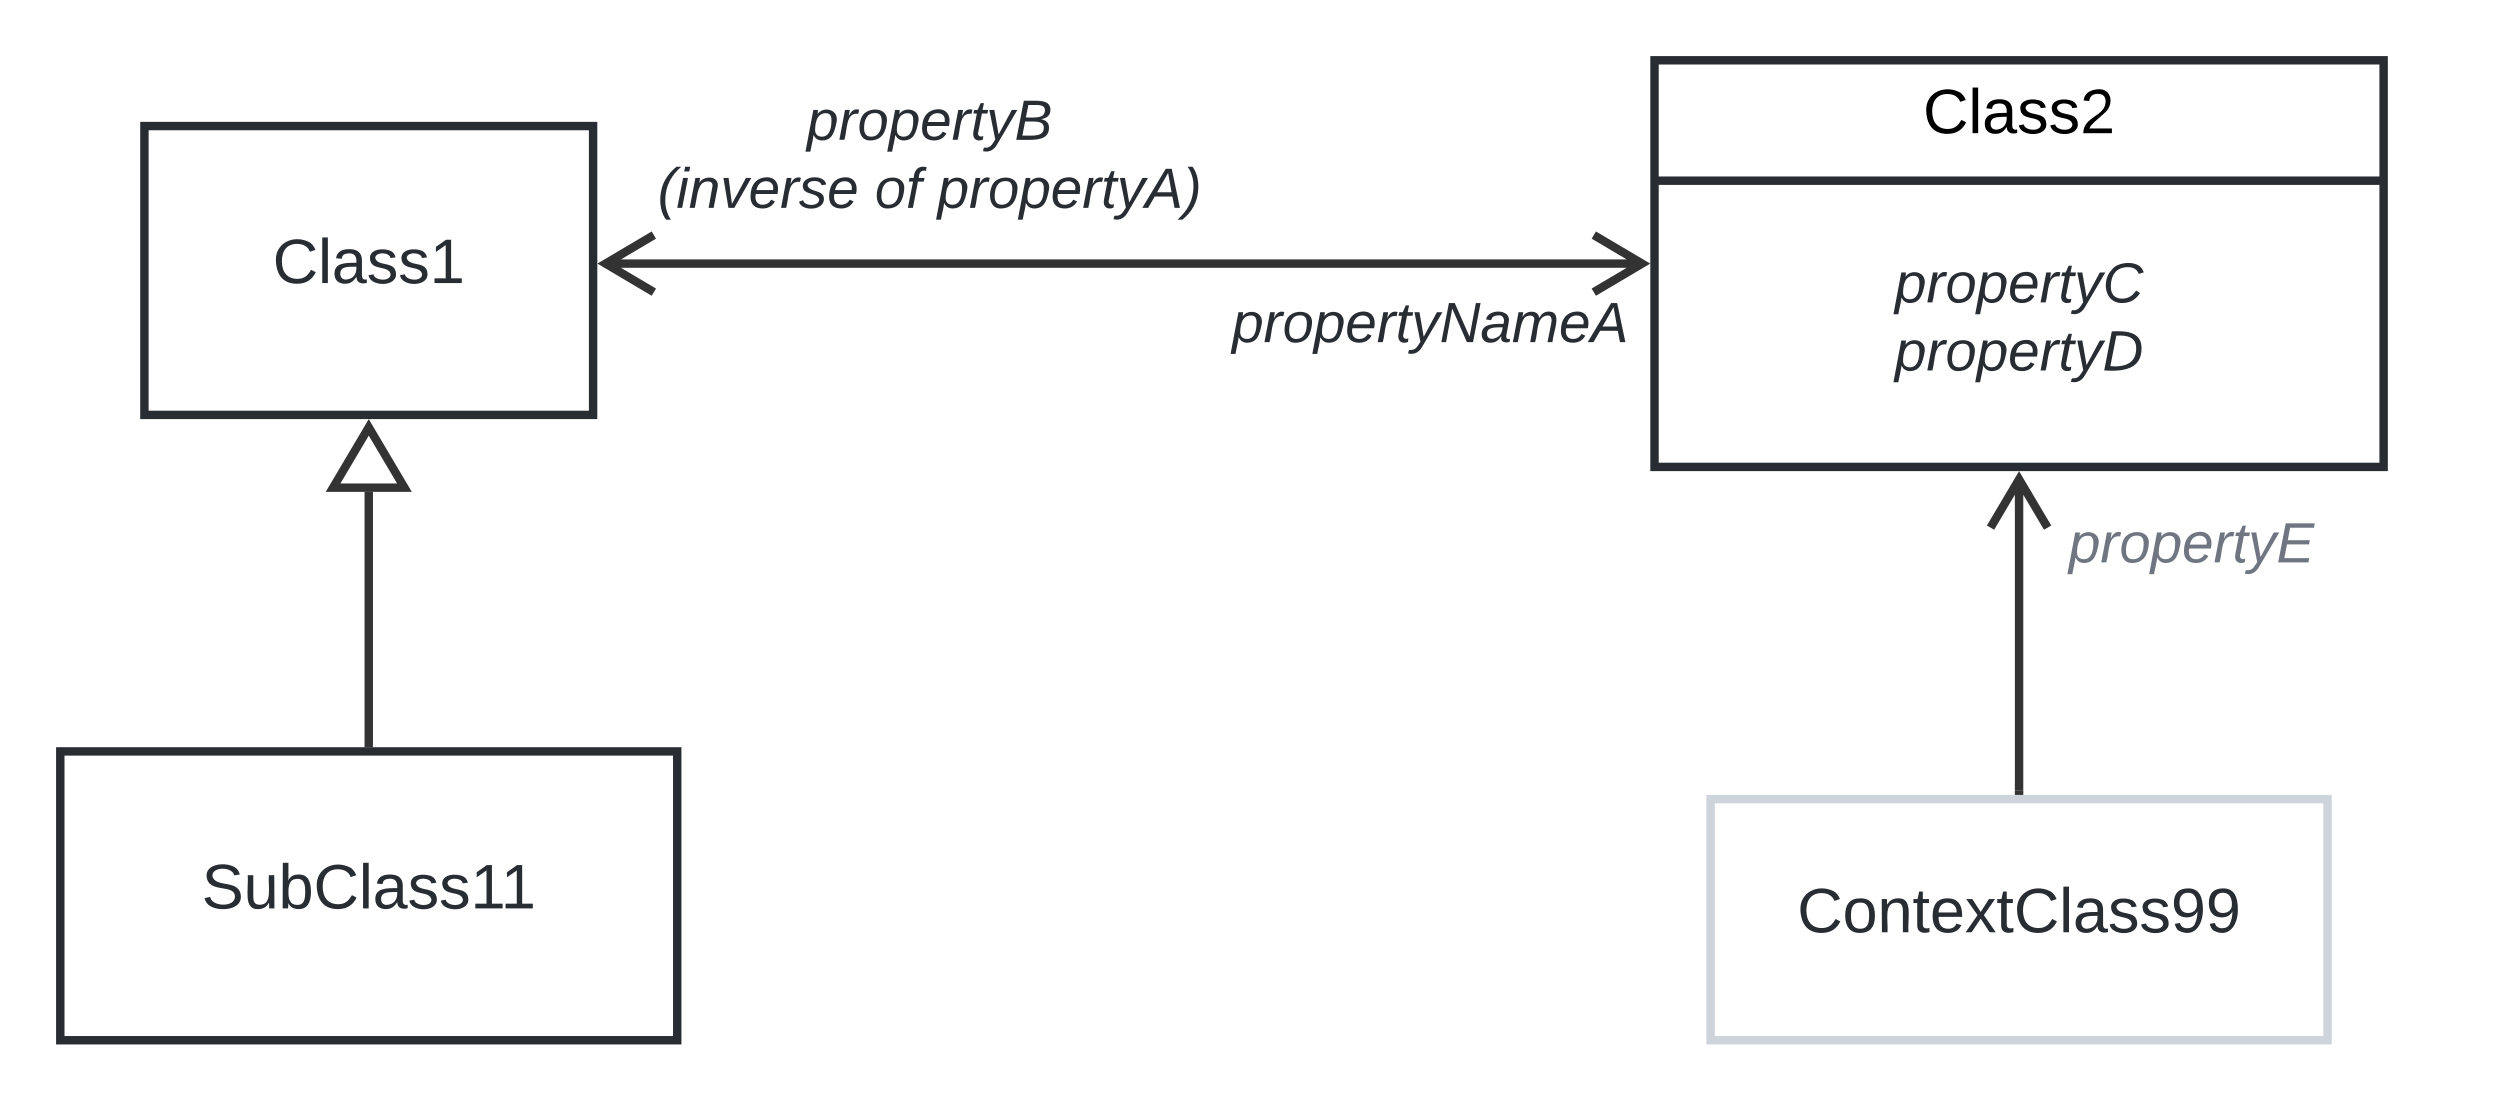
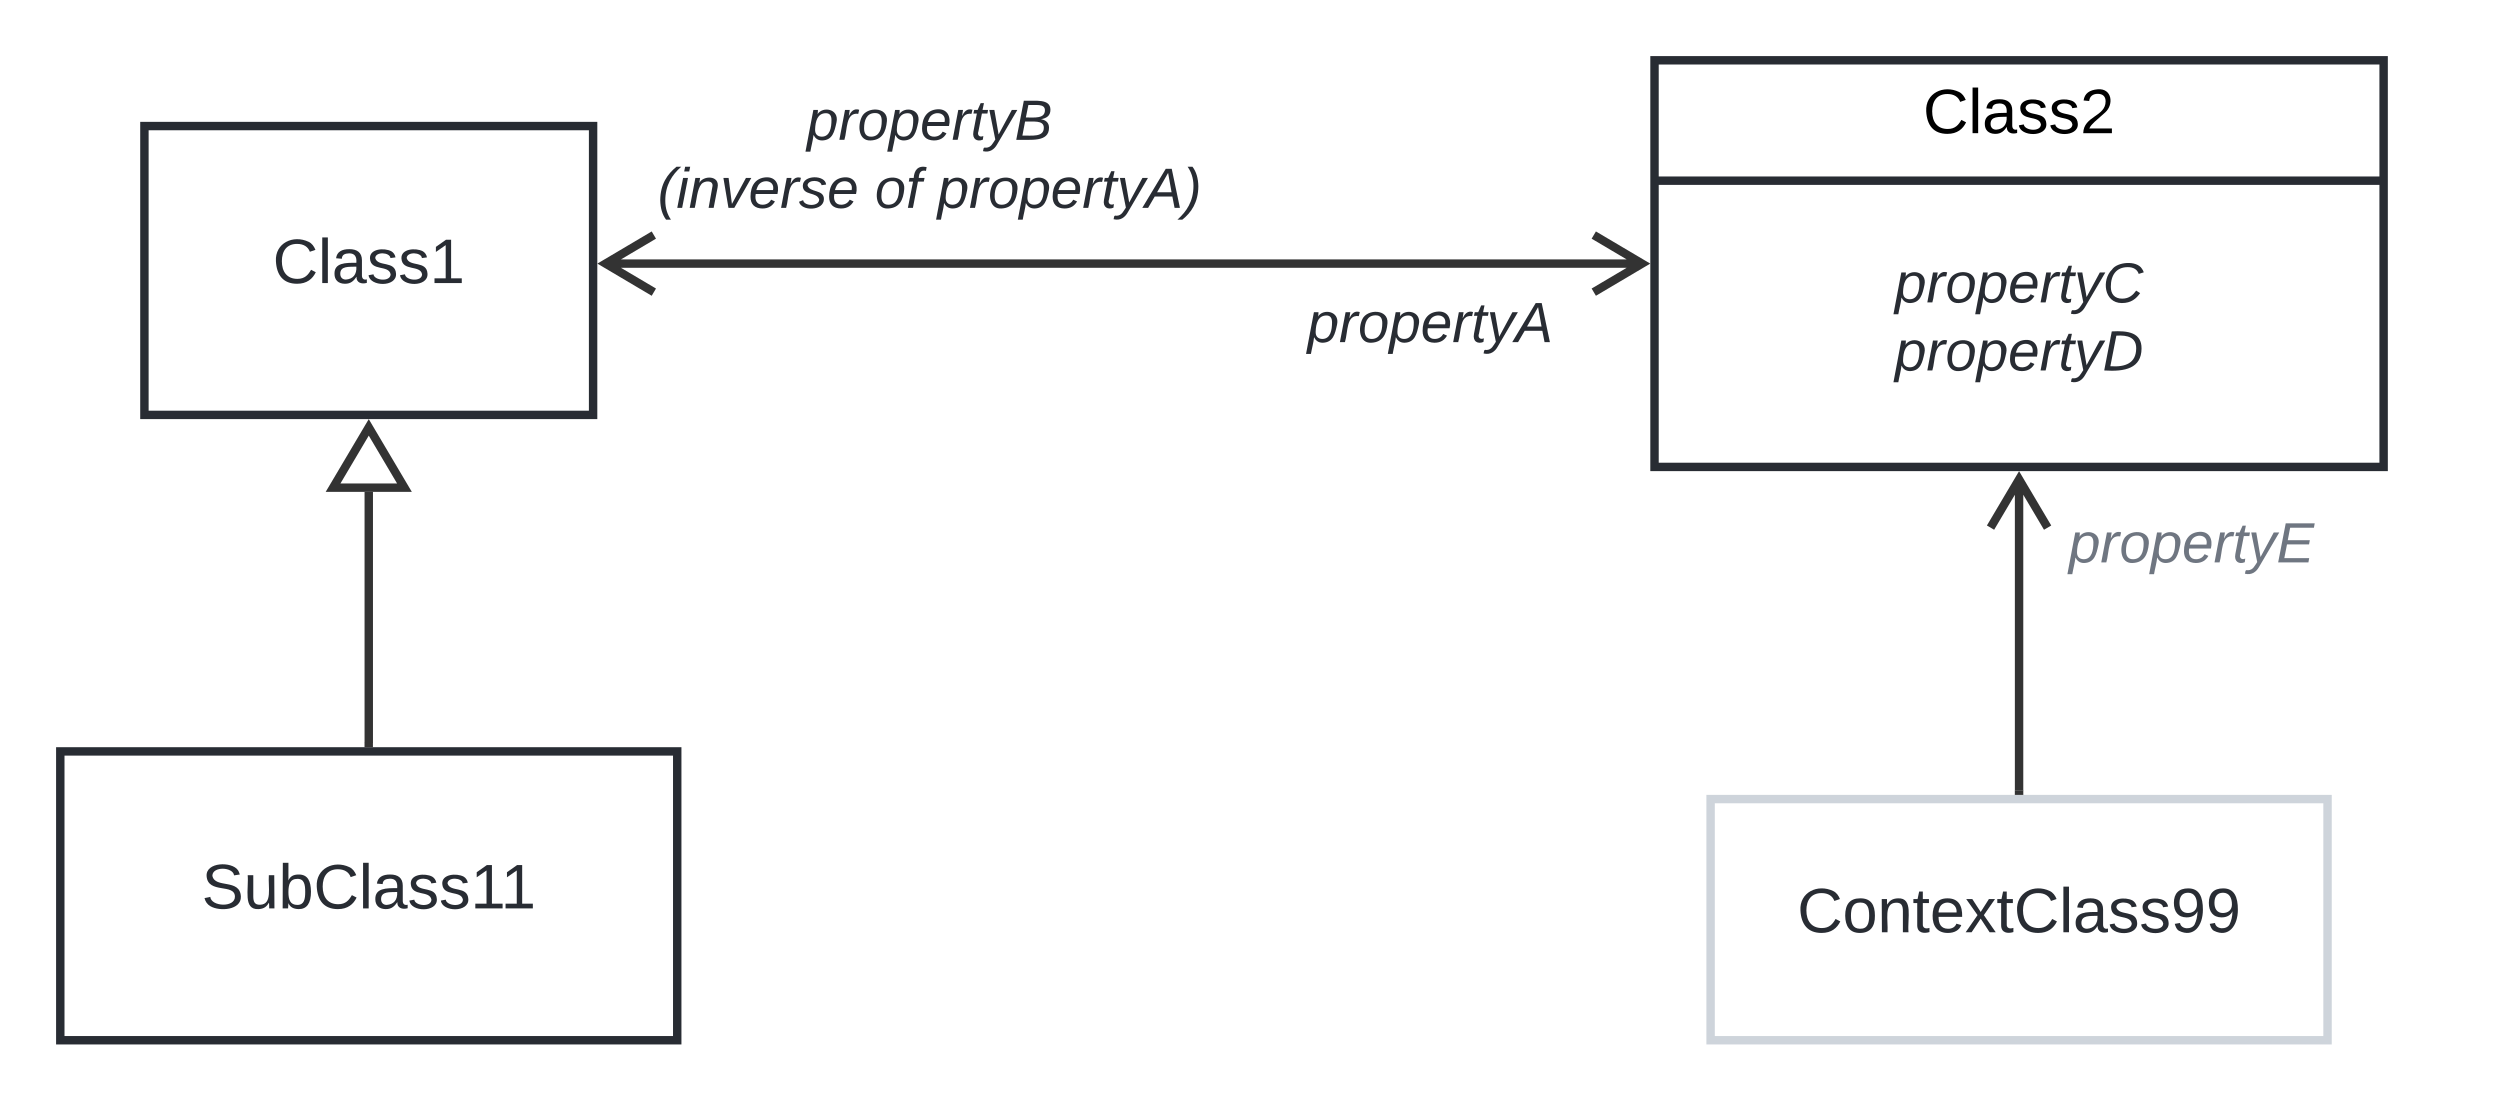
<svg xmlns="http://www.w3.org/2000/svg" xmlns:ns1="lucid" xmlns:xlink="http://www.w3.org/1999/xlink" width="891.5" height="392.45">
  <g transform="translate(-688.5 -175.0476)" ns1:page-tab-id="HWEp-vi-RSFO">
    <path d="M500 0h1500v1000H500z" fill="#fff" />
    <path d="M904.23 269.05h370.04M921.66 258.87l-17.2 10.18 17.2 10.18M1256.84 279.23l17.2-10.18-17.2-10.18" stroke="#333" stroke-width="3" fill="none" />
    <path d="M900 203h240v60H900z" fill="none" />
    <use xlink:href="#a" transform="matrix(1,0,0,1,900,203) translate(76.24136 21.91111)" />
    <use xlink:href="#b" transform="matrix(1,0,0,1,900,203) translate(22.98951 46.17778)" />
    <use xlink:href="#c" transform="matrix(1,0,0,1,900,203) translate(100.3395 46.17778)" />
    <use xlink:href="#d" transform="matrix(1,0,0,1,900,203) translate(122.8086 46.17778)" />
    <path d="M1108.5 263h180v60h-180z" fill="none" />
-     <use xlink:href="#e" transform="matrix(1,0,0,1,1108.5,263) translate(19.33457 34.04444)" />
+     <use xlink:href="#e" transform="matrix(1,0,0,1,1108.5,263) translate(46.24136 34.04444)" />
    <path d="M740 220h160v103H740z" stroke="#282c33" stroke-width="3" fill="#fff" />
    <use xlink:href="#f" transform="matrix(1,0,0,1,748,228) translate(37.77222 47.98889)" />
    <path d="M1298.5 460h220v86h-220z" stroke="#ced4db" stroke-width="3" fill="#fff" />
    <use xlink:href="#g" transform="matrix(1,0,0,1,1306.5,468) translate(22.91451 39.48889)" />
    <path d="M710 443h220v103H710z" stroke="#282c33" stroke-width="3" fill="#fff" />
    <use xlink:href="#h" transform="matrix(1,0,0,1,718,451) translate(42.4287 47.98889)" />
    <path d="M820 440v-89.54" stroke="#333" stroke-width="3" fill="none" />
    <path d="M821.48 441.5h-2.96v-1.54h2.96z" stroke="#333" stroke-width=".05" fill="#333" />
    <path d="M820 327.45l12.73 21.5h-25.46z" stroke="#333" stroke-width="3" fill="#fff" />
    <path d="M1278.5 196.55h260v145h-260z" stroke="#282c33" stroke-width="3" fill="#fff" />
    <path d="M1278.5 239.48h260" stroke="#282c33" stroke-width="3" fill="none" />
    <use xlink:href="#i" transform="matrix(1,0,0,1,1286.5,204.5476) translate(87.77222 17.98889)" />
    <use xlink:href="#j" transform="matrix(1,0,0,1,1290.5,247.481) translate(73.70772 35.41111)" />
    <use xlink:href="#k" transform="matrix(1,0,0,1,1290.5,247.481) translate(73.70772 59.67778)" />
    <path d="M1408.5 345.77V457M1418.68 363.2L1408.5 346l-10.18 17.2" stroke="#333" stroke-width="3" fill="none" />
    <path d="M1409.97 458.5h-2.94v-1.54h2.94z" stroke="#333" stroke-width=".05" fill="#333" />
    <path d="M1380 341.55h180v60h-180z" fill="none" />
    <g>
      <use xlink:href="#l" transform="matrix(1,0,0,1,1380,341.5476) translate(46.24136 34.04444)" />
    </g>
    <defs>
      <path fill="#282c33" d="M67-162c32-53 139-36 121 50C175-51 163 2 97 4 68 4 52-11 42-31 38 6 28 39 22 75H-9l50-265h29c-1 10 0 20-3 28zm89 36c0-26-10-43-35-43-54 0-67 50-69 103-1 29 14 45 42 46 53 0 62-58 62-106" id="m" />
      <path fill="#282c33" d="M66-151c12-25 30-51 66-40l-6 26C45-176 58-65 38 0H6l36-190h30" id="n" />
      <path fill="#282c33" d="M30-147c31-64 166-65 159 27C183-49 158 1 86 4 9 8 1-88 30-147zM88-20c53 0 68-48 68-100 0-31-11-51-44-50-52 1-68 46-68 97 0 32 13 53 44 53" id="o" />
      <path fill="#282c33" d="M111-194c62-3 86 47 72 106H45c-7 38 6 69 45 68 27-1 43-14 53-32l24 11C152-15 129 4 87 4 38 3 12-23 12-71c0-70 32-119 99-123zm44 81c14-66-71-72-95-28-4 8-8 17-11 28h106" id="p" />
      <path fill="#282c33" d="M51-54c-9 22 5 41 31 30L79-1C43 14 10-4 19-52l22-115H19l5-23h22l19-43h21l-9 43h35l-4 23H73" id="q" />
      <path fill="#282c33" d="M198-190L69 30C53 58 25 83-20 72c4-11-1-27 19-22 33-1 43-29 59-52L20-190h32L79-34l84-156h35" id="r" />
      <path fill="#282c33" d="M219-77C219 17 104-2 11 0l48-248c73 2 169-15 169 57 0 38-24 54-60 60 29 5 51 21 51 54zm-26-111c0-44-62-31-105-33l-16 79c55 0 121 9 121-46zm-7 110c-1-49-69-36-119-38L50-27c61-1 137 12 136-51" id="s" />
      <g id="a">
        <use transform="matrix(0.05617284,0,0,0.05617284,0,0)" xlink:href="#m" />
        <use transform="matrix(0.05617284,0,0,0.05617284,11.23457,0)" xlink:href="#n" />
        <use transform="matrix(0.05617284,0,0,0.05617284,17.91914,0)" xlink:href="#o" />
        <use transform="matrix(0.05617284,0,0,0.05617284,29.1537,0)" xlink:href="#m" />
        <use transform="matrix(0.05617284,0,0,0.05617284,40.38827,0)" xlink:href="#p" />
        <use transform="matrix(0.05617284,0,0,0.05617284,51.62284,0)" xlink:href="#n" />
        <use transform="matrix(0.05617284,0,0,0.05617284,58.30741,0)" xlink:href="#q" />
        <use transform="matrix(0.05617284,0,0,0.05617284,63.92469,0)" xlink:href="#r" />
        <use transform="matrix(0.05617284,0,0,0.05617284,74.0358,0)" xlink:href="#s" />
      </g>
      <path fill="#282c33" d="M17-49c1-102 45-165 103-212h30C92-210 49-145 49-46 49 4 63 43 85 75H54C30 43 18 2 17-49" id="t" />
      <path fill="#282c33" d="M50-231l6-30h32l-6 30H50zM6 0l37-190h31L37 0H6" id="u" />
      <path fill="#282c33" d="M67-158c22-48 132-52 116 29L158 0h-32l25-140c3-38-53-32-70-12C52-117 51-52 38 0H6l36-190h30" id="v" />
      <path fill="#282c33" d="M89 0H52L20-190h33L74-25l89-165h34" id="w" />
      <path fill="#282c33" d="M55-144c13 50 104 24 104 88C159 21 15 23 1-39l26-10c6 40 102 42 102-4-13-50-104-23-104-87 0-71 143-71 148-8l-29 4c-5-35-85-37-89 0" id="x" />
      <g id="b">
        <use transform="matrix(0.05617284,0,0,0.05617284,0,0)" xlink:href="#t" />
        <use transform="matrix(0.05617284,0,0,0.05617284,6.684568,0)" xlink:href="#u" />
        <use transform="matrix(0.05617284,0,0,0.05617284,11.12222,0)" xlink:href="#v" />
        <use transform="matrix(0.05617284,0,0,0.05617284,22.35679,0)" xlink:href="#w" />
        <use transform="matrix(0.05617284,0,0,0.05617284,32.4679,0)" xlink:href="#p" />
        <use transform="matrix(0.05617284,0,0,0.05617284,43.70247,0)" xlink:href="#n" />
        <use transform="matrix(0.05617284,0,0,0.05617284,50.38704,0)" xlink:href="#x" />
        <use transform="matrix(0.05617284,0,0,0.05617284,60.49815,0)" xlink:href="#p" />
      </g>
      <path fill="#282c33" d="M76-167L44 0H12l33-167H18l4-23h27c3-47 25-81 82-69l-4 24c-35-8-44 15-46 45h37l-5 23H76" id="y" />
      <g id="c">
        <use transform="matrix(0.05617284,0,0,0.05617284,0,0)" xlink:href="#o" />
        <use transform="matrix(0.05617284,0,0,0.05617284,11.23457,0)" xlink:href="#y" />
      </g>
      <path fill="#282c33" d="M187 0l-14-72H61L19 0h-37l149-248h38L221 0h-34zm-19-99l-22-123L76-99h92" id="z" />
      <path fill="#282c33" d="M98-137C97-35 54 29-4 75h-31C23 23 67-41 67-140c0-50-15-89-37-121h31c24 32 36 73 37 124" id="A" />
      <g id="d">
        <use transform="matrix(0.05617284,0,0,0.05617284,0,0)" xlink:href="#m" />
        <use transform="matrix(0.05617284,0,0,0.05617284,11.23457,0)" xlink:href="#n" />
        <use transform="matrix(0.05617284,0,0,0.05617284,17.91914,0)" xlink:href="#o" />
        <use transform="matrix(0.05617284,0,0,0.05617284,29.1537,0)" xlink:href="#m" />
        <use transform="matrix(0.05617284,0,0,0.05617284,40.38827,0)" xlink:href="#p" />
        <use transform="matrix(0.05617284,0,0,0.05617284,51.62284,0)" xlink:href="#n" />
        <use transform="matrix(0.05617284,0,0,0.05617284,58.30741,0)" xlink:href="#q" />
        <use transform="matrix(0.05617284,0,0,0.05617284,63.92469,0)" xlink:href="#r" />
        <use transform="matrix(0.05617284,0,0,0.05617284,74.0358,0)" xlink:href="#z" />
        <use transform="matrix(0.05617284,0,0,0.05617284,87.51728,0)" xlink:href="#A" />
      </g>
-       <path fill="#282c33" d="M173 0L80-213 41 0H11l48-248h37l94 214 40-214h30L212 0h-39" id="B" />
-       <path fill="#282c33" d="M165-48c-4 18 1 34 23 27l-3 20c-29 8-62 0-52-35h-2C116-14 99 4 63 4 30 4 8-16 8-49c0-68 71-67 138-67 10-26 0-56-31-54-26 1-42 9-47 31l-32-5c8-67 160-71 144 15-5 28-9 54-15 81zM42-50c3 52 80 24 89-6 7-12 7-24 11-38-47 1-103-4-100 44" id="C" />
-       <path fill="#282c33" d="M248-111c6-24 9-61-24-58-72 9-57 108-77 169h-31l26-142c3-37-50-30-64-10C52-115 50-51 37 0H6l36-190h30c-1 10-6 24-4 32 13-43 101-52 105 5 13-22 29-41 61-41 90 0 28 129 23 194h-31" id="D" />
      <g id="e">
        <use transform="matrix(0.05617284,0,0,0.05617284,0,0)" xlink:href="#m" />
        <use transform="matrix(0.05617284,0,0,0.05617284,11.23457,0)" xlink:href="#n" />
        <use transform="matrix(0.05617284,0,0,0.05617284,17.91914,0)" xlink:href="#o" />
        <use transform="matrix(0.05617284,0,0,0.05617284,29.1537,0)" xlink:href="#m" />
        <use transform="matrix(0.05617284,0,0,0.05617284,40.38827,0)" xlink:href="#p" />
        <use transform="matrix(0.05617284,0,0,0.05617284,51.62284,0)" xlink:href="#n" />
        <use transform="matrix(0.05617284,0,0,0.05617284,58.30741,0)" xlink:href="#q" />
        <use transform="matrix(0.05617284,0,0,0.05617284,63.92469,0)" xlink:href="#r" />
-         <use transform="matrix(0.05617284,0,0,0.05617284,74.0358,0)" xlink:href="#B" />
-         <use transform="matrix(0.05617284,0,0,0.05617284,88.58457,0)" xlink:href="#C" />
-         <use transform="matrix(0.05617284,0,0,0.05617284,99.81914,0)" xlink:href="#D" />
-         <use transform="matrix(0.05617284,0,0,0.05617284,116.6148,0)" xlink:href="#p" />
-         <use transform="matrix(0.05617284,0,0,0.05617284,127.8494,0)" xlink:href="#z" />
-       </g>
-       <path fill="#282c33" d="M212-179c-10-28-35-45-73-45-59 0-87 40-87 99 0 60 29 101 89 101 43 0 62-24 78-52l27 14C228-24 195 4 139 4 59 4 22-46 18-125c-6-104 99-153 187-111 19 9 31 26 39 46" id="E" />
-       <path fill="#282c33" d="M24 0v-261h32V0H24" id="F" />
-       <path fill="#282c33" d="M141-36C126-15 110 5 73 4 37 3 15-17 15-53c-1-64 63-63 125-63 3-35-9-54-41-54-24 1-41 7-42 31l-33-3c5-37 33-52 76-52 45 0 72 20 72 64v82c-1 20 7 32 28 27v20c-31 9-61-2-59-35zM48-53c0 20 12 33 32 33 41-3 63-29 60-74-43 2-92-5-92 41" id="G" />
-       <path fill="#282c33" d="M135-143c-3-34-86-38-87 0 15 53 115 12 119 90S17 21 10-45l28-5c4 36 97 45 98 0-10-56-113-15-118-90-4-57 82-63 122-42 12 7 21 19 24 35" id="H" />
-       <path fill="#282c33" d="M27 0v-27h64v-190l-56 39v-29l58-41h29v221h61V0H27" id="I" />
+         <use transform="matrix(0.05617284,0,0,0.05617284,74.0358,0)" xlink:href="#z" />
+       </g>
+       <path fill="#282c33" d="M212-179c-10-28-35-45-73-45-59 0-87 40-87 99 0 60 29 101 89 101 43 0 62-24 78-52l27 14C228-24 195 4 139 4 59 4 22-46 18-125c-6-104 99-153 187-111 19 9 31 26 39 46" id="B" />
+       <path fill="#282c33" d="M24 0v-261h32V0H24" id="C" />
+       <path fill="#282c33" d="M141-36C126-15 110 5 73 4 37 3 15-17 15-53c-1-64 63-63 125-63 3-35-9-54-41-54-24 1-41 7-42 31l-33-3c5-37 33-52 76-52 45 0 72 20 72 64v82c-1 20 7 32 28 27v20c-31 9-61-2-59-35zM48-53c0 20 12 33 32 33 41-3 63-29 60-74-43 2-92-5-92 41" id="D" />
+       <path fill="#282c33" d="M135-143c-3-34-86-38-87 0 15 53 115 12 119 90S17 21 10-45l28-5c4 36 97 45 98 0-10-56-113-15-118-90-4-57 82-63 122-42 12 7 21 19 24 35" id="E" />
+       <path fill="#282c33" d="M27 0v-27h64v-190l-56 39v-29l58-41h29v221h61V0H27" id="F" />
      <g id="f">
-         <use transform="matrix(0.06234568,0,0,0.06234568,0,0)" xlink:href="#E" />
-         <use transform="matrix(0.06234568,0,0,0.06234568,16.14753,0)" xlink:href="#F" />
-         <use transform="matrix(0.06234568,0,0,0.06234568,21.07284,0)" xlink:href="#G" />
-         <use transform="matrix(0.06234568,0,0,0.06234568,33.54198,0)" xlink:href="#H" />
-         <use transform="matrix(0.06234568,0,0,0.06234568,44.7642,0)" xlink:href="#H" />
-         <use transform="matrix(0.06234568,0,0,0.06234568,55.98642,0)" xlink:href="#I" />
-       </g>
-       <path fill="#282c33" d="M100-194c62-1 85 37 85 99 1 63-27 99-86 99S16-35 15-95c0-66 28-99 85-99zM99-20c44 1 53-31 53-75 0-43-8-75-51-75s-53 32-53 75 10 74 51 75" id="J" />
-       <path fill="#282c33" d="M117-194c89-4 53 116 60 194h-32v-121c0-31-8-49-39-48C34-167 62-67 57 0H25l-1-190h30c1 10-1 24 2 32 11-22 29-35 61-36" id="K" />
-       <path fill="#282c33" d="M59-47c-2 24 18 29 38 22v24C64 9 27 4 27-40v-127H5v-23h24l9-43h21v43h35v23H59v120" id="L" />
-       <path fill="#282c33" d="M100-194c63 0 86 42 84 106H49c0 40 14 67 53 68 26 1 43-12 49-29l28 8c-11 28-37 45-77 45C44 4 14-33 15-96c1-61 26-98 85-98zm52 81c6-60-76-77-97-28-3 7-6 17-6 28h103" id="M" />
-       <path fill="#282c33" d="M141 0L90-78 38 0H4l68-98-65-92h35l48 74 47-74h35l-64 92 68 98h-35" id="N" />
-       <path fill="#282c33" d="M99-251c64 0 84 50 84 122C183-37 130 33 47-8c-14-7-20-23-25-40l30-5c6 39 69 39 84 7 9-19 16-44 16-74-10 22-31 35-62 35-49 0-73-33-73-83 0-54 28-83 82-83zm-1 141c31-1 51-18 51-49 0-36-14-67-51-67-34 0-49 23-49 58 0 34 15 58 49 58" id="O" />
+         <use transform="matrix(0.06234568,0,0,0.06234568,0,0)" xlink:href="#B" />
+         <use transform="matrix(0.06234568,0,0,0.06234568,16.14753,0)" xlink:href="#C" />
+         <use transform="matrix(0.06234568,0,0,0.06234568,21.07284,0)" xlink:href="#D" />
+         <use transform="matrix(0.06234568,0,0,0.06234568,33.54198,0)" xlink:href="#E" />
+         <use transform="matrix(0.06234568,0,0,0.06234568,44.7642,0)" xlink:href="#E" />
+         <use transform="matrix(0.06234568,0,0,0.06234568,55.98642,0)" xlink:href="#F" />
+       </g>
+       <path fill="#282c33" d="M100-194c62-1 85 37 85 99 1 63-27 99-86 99S16-35 15-95c0-66 28-99 85-99zM99-20c44 1 53-31 53-75 0-43-8-75-51-75s-53 32-53 75 10 74 51 75" id="G" />
+       <path fill="#282c33" d="M117-194c89-4 53 116 60 194h-32v-121c0-31-8-49-39-48C34-167 62-67 57 0H25l-1-190h30c1 10-1 24 2 32 11-22 29-35 61-36" id="H" />
+       <path fill="#282c33" d="M59-47c-2 24 18 29 38 22v24C64 9 27 4 27-40v-127H5v-23h24l9-43h21v43h35v23H59v120" id="I" />
+       <path fill="#282c33" d="M100-194c63 0 86 42 84 106H49c0 40 14 67 53 68 26 1 43-12 49-29l28 8c-11 28-37 45-77 45C44 4 14-33 15-96c1-61 26-98 85-98zm52 81c6-60-76-77-97-28-3 7-6 17-6 28h103" id="J" />
+       <path fill="#282c33" d="M141 0L90-78 38 0H4l68-98-65-92h35l48 74 47-74h35l-64 92 68 98h-35" id="K" />
+       <path fill="#282c33" d="M99-251c64 0 84 50 84 122C183-37 130 33 47-8c-14-7-20-23-25-40l30-5c6 39 69 39 84 7 9-19 16-44 16-74-10 22-31 35-62 35-49 0-73-33-73-83 0-54 28-83 82-83zm-1 141c31-1 51-18 51-49 0-36-14-67-51-67-34 0-49 23-49 58 0 34 15 58 49 58" id="L" />
      <g id="g">
-         <use transform="matrix(0.06234568,0,0,0.06234568,0,0)" xlink:href="#E" />
-         <use transform="matrix(0.06234568,0,0,0.06234568,16.14753,0)" xlink:href="#J" />
-         <use transform="matrix(0.06234568,0,0,0.06234568,28.61667,0)" xlink:href="#K" />
-         <use transform="matrix(0.06234568,0,0,0.06234568,41.0858,0)" xlink:href="#L" />
-         <use transform="matrix(0.06234568,0,0,0.06234568,47.32037,0)" xlink:href="#M" />
-         <use transform="matrix(0.06234568,0,0,0.06234568,59.78951,0)" xlink:href="#N" />
-         <use transform="matrix(0.06234568,0,0,0.06234568,71.01173,0)" xlink:href="#L" />
-         <use transform="matrix(0.06234568,0,0,0.06234568,77.2463,0)" xlink:href="#E" />
-         <use transform="matrix(0.06234568,0,0,0.06234568,93.39383,0)" xlink:href="#F" />
-         <use transform="matrix(0.06234568,0,0,0.06234568,98.31914,0)" xlink:href="#G" />
-         <use transform="matrix(0.06234568,0,0,0.06234568,110.7883,0)" xlink:href="#H" />
-         <use transform="matrix(0.06234568,0,0,0.06234568,122.0105,0)" xlink:href="#H" />
-         <use transform="matrix(0.06234568,0,0,0.06234568,133.2327,0)" xlink:href="#O" />
-         <use transform="matrix(0.06234568,0,0,0.06234568,145.7019,0)" xlink:href="#O" />
-       </g>
-       <path fill="#282c33" d="M185-189c-5-48-123-54-124 2 14 75 158 14 163 119 3 78-121 87-175 55-17-10-28-26-33-46l33-7c5 56 141 63 141-1 0-78-155-14-162-118-5-82 145-84 179-34 5 7 8 16 11 25" id="P" />
-       <path fill="#282c33" d="M84 4C-5 8 30-112 23-190h32v120c0 31 7 50 39 49 72-2 45-101 50-169h31l1 190h-30c-1-10 1-25-2-33-11 22-28 36-60 37" id="Q" />
-       <path fill="#282c33" d="M115-194c53 0 69 39 70 98 0 66-23 100-70 100C84 3 66-7 56-30L54 0H23l1-261h32v101c10-23 28-34 59-34zm-8 174c40 0 45-34 45-75 0-40-5-75-45-74-42 0-51 32-51 76 0 43 10 73 51 73" id="R" />
+         <use transform="matrix(0.06234568,0,0,0.06234568,0,0)" xlink:href="#B" />
+         <use transform="matrix(0.06234568,0,0,0.06234568,16.14753,0)" xlink:href="#G" />
+         <use transform="matrix(0.06234568,0,0,0.06234568,28.61667,0)" xlink:href="#H" />
+         <use transform="matrix(0.06234568,0,0,0.06234568,41.0858,0)" xlink:href="#I" />
+         <use transform="matrix(0.06234568,0,0,0.06234568,47.32037,0)" xlink:href="#J" />
+         <use transform="matrix(0.06234568,0,0,0.06234568,59.78951,0)" xlink:href="#K" />
+         <use transform="matrix(0.06234568,0,0,0.06234568,71.01173,0)" xlink:href="#I" />
+         <use transform="matrix(0.06234568,0,0,0.06234568,77.2463,0)" xlink:href="#B" />
+         <use transform="matrix(0.06234568,0,0,0.06234568,93.39383,0)" xlink:href="#C" />
+         <use transform="matrix(0.06234568,0,0,0.06234568,98.31914,0)" xlink:href="#D" />
+         <use transform="matrix(0.06234568,0,0,0.06234568,110.7883,0)" xlink:href="#E" />
+         <use transform="matrix(0.06234568,0,0,0.06234568,122.0105,0)" xlink:href="#E" />
+         <use transform="matrix(0.06234568,0,0,0.06234568,133.2327,0)" xlink:href="#L" />
+         <use transform="matrix(0.06234568,0,0,0.06234568,145.7019,0)" xlink:href="#L" />
+       </g>
+       <path fill="#282c33" d="M185-189c-5-48-123-54-124 2 14 75 158 14 163 119 3 78-121 87-175 55-17-10-28-26-33-46l33-7c5 56 141 63 141-1 0-78-155-14-162-118-5-82 145-84 179-34 5 7 8 16 11 25" id="M" />
+       <path fill="#282c33" d="M84 4C-5 8 30-112 23-190h32v120c0 31 7 50 39 49 72-2 45-101 50-169h31l1 190h-30c-1-10 1-25-2-33-11 22-28 36-60 37" id="N" />
+       <path fill="#282c33" d="M115-194c53 0 69 39 70 98 0 66-23 100-70 100C84 3 66-7 56-30L54 0H23l1-261h32v101c10-23 28-34 59-34zm-8 174c40 0 45-34 45-75 0-40-5-75-45-74-42 0-51 32-51 76 0 43 10 73 51 73" id="O" />
      <g id="h">
+         <use transform="matrix(0.06234568,0,0,0.06234568,0,0)" xlink:href="#M" />
+         <use transform="matrix(0.06234568,0,0,0.06234568,14.96296,0)" xlink:href="#N" />
+         <use transform="matrix(0.06234568,0,0,0.06234568,27.4321,0)" xlink:href="#O" />
+         <use transform="matrix(0.06234568,0,0,0.06234568,39.90123,0)" xlink:href="#B" />
+         <use transform="matrix(0.06234568,0,0,0.06234568,56.04877,0)" xlink:href="#C" />
+         <use transform="matrix(0.06234568,0,0,0.06234568,60.97407,0)" xlink:href="#D" />
+         <use transform="matrix(0.06234568,0,0,0.06234568,73.44321,0)" xlink:href="#E" />
+         <use transform="matrix(0.06234568,0,0,0.06234568,84.66543,0)" xlink:href="#E" />
+         <use transform="matrix(0.06234568,0,0,0.06234568,95.88765,0)" xlink:href="#F" />
+         <use transform="matrix(0.06234568,0,0,0.06234568,106.6735,0)" xlink:href="#F" />
+       </g>
+       <path d="M212-179c-10-28-35-45-73-45-59 0-87 40-87 99 0 60 29 101 89 101 43 0 62-24 78-52l27 14C228-24 195 4 139 4 59 4 22-46 18-125c-6-104 99-153 187-111 19 9 31 26 39 46" id="P" />
+       <path d="M24 0v-261h32V0H24" id="Q" />
+       <path d="M141-36C126-15 110 5 73 4 37 3 15-17 15-53c-1-64 63-63 125-63 3-35-9-54-41-54-24 1-41 7-42 31l-33-3c5-37 33-52 76-52 45 0 72 20 72 64v82c-1 20 7 32 28 27v20c-31 9-61-2-59-35zM48-53c0 20 12 33 32 33 41-3 63-29 60-74-43 2-92-5-92 41" id="R" />
+       <path d="M135-143c-3-34-86-38-87 0 15 53 115 12 119 90S17 21 10-45l28-5c4 36 97 45 98 0-10-56-113-15-118-90-4-57 82-63 122-42 12 7 21 19 24 35" id="S" />
+       <path d="M101-251c82-7 93 87 43 132L82-64C71-53 59-42 53-27h129V0H18c2-99 128-94 128-182 0-28-16-43-45-43s-46 15-49 41l-32-3c6-41 34-60 81-64" id="T" />
+       <g id="i">
        <use transform="matrix(0.06234568,0,0,0.06234568,0,0)" xlink:href="#P" />
-         <use transform="matrix(0.06234568,0,0,0.06234568,14.96296,0)" xlink:href="#Q" />
-         <use transform="matrix(0.06234568,0,0,0.06234568,27.4321,0)" xlink:href="#R" />
-         <use transform="matrix(0.06234568,0,0,0.06234568,39.90123,0)" xlink:href="#E" />
-         <use transform="matrix(0.06234568,0,0,0.06234568,56.04877,0)" xlink:href="#F" />
-         <use transform="matrix(0.06234568,0,0,0.06234568,60.97407,0)" xlink:href="#G" />
-         <use transform="matrix(0.06234568,0,0,0.06234568,73.44321,0)" xlink:href="#H" />
-         <use transform="matrix(0.06234568,0,0,0.06234568,84.66543,0)" xlink:href="#H" />
-         <use transform="matrix(0.06234568,0,0,0.06234568,95.88765,0)" xlink:href="#I" />
-         <use transform="matrix(0.06234568,0,0,0.06234568,106.6735,0)" xlink:href="#I" />
-       </g>
-       <path d="M212-179c-10-28-35-45-73-45-59 0-87 40-87 99 0 60 29 101 89 101 43 0 62-24 78-52l27 14C228-24 195 4 139 4 59 4 22-46 18-125c-6-104 99-153 187-111 19 9 31 26 39 46" id="S" />
-       <path d="M24 0v-261h32V0H24" id="T" />
-       <path d="M141-36C126-15 110 5 73 4 37 3 15-17 15-53c-1-64 63-63 125-63 3-35-9-54-41-54-24 1-41 7-42 31l-33-3c5-37 33-52 76-52 45 0 72 20 72 64v82c-1 20 7 32 28 27v20c-31 9-61-2-59-35zM48-53c0 20 12 33 32 33 41-3 63-29 60-74-43 2-92-5-92 41" id="U" />
-       <path d="M135-143c-3-34-86-38-87 0 15 53 115 12 119 90S17 21 10-45l28-5c4 36 97 45 98 0-10-56-113-15-118-90-4-57 82-63 122-42 12 7 21 19 24 35" id="V" />
-       <path d="M101-251c82-7 93 87 43 132L82-64C71-53 59-42 53-27h129V0H18c2-99 128-94 128-182 0-28-16-43-45-43s-46 15-49 41l-32-3c6-41 34-60 81-64" id="W" />
-       <g id="i">
-         <use transform="matrix(0.06234568,0,0,0.06234568,0,0)" xlink:href="#S" />
-         <use transform="matrix(0.06234568,0,0,0.06234568,16.14753,0)" xlink:href="#T" />
-         <use transform="matrix(0.06234568,0,0,0.06234568,21.07284,0)" xlink:href="#U" />
-         <use transform="matrix(0.06234568,0,0,0.06234568,33.54198,0)" xlink:href="#V" />
-         <use transform="matrix(0.06234568,0,0,0.06234568,44.7642,0)" xlink:href="#V" />
-         <use transform="matrix(0.06234568,0,0,0.06234568,55.98642,0)" xlink:href="#W" />
-       </g>
-       <path fill="#282c33" d="M125-24c46 0 70-25 89-51l25 16C214-24 183 4 123 4 8 4-5-146 60-208c32-50 158-61 191-5 5 7 9 14 11 22l-32 10c-9-28-33-43-69-43-74 0-108 51-108 125 0 46 24 75 72 75" id="X" />
+         <use transform="matrix(0.06234568,0,0,0.06234568,16.14753,0)" xlink:href="#Q" />
+         <use transform="matrix(0.06234568,0,0,0.06234568,21.07284,0)" xlink:href="#R" />
+         <use transform="matrix(0.06234568,0,0,0.06234568,33.54198,0)" xlink:href="#S" />
+         <use transform="matrix(0.06234568,0,0,0.06234568,44.7642,0)" xlink:href="#S" />
+         <use transform="matrix(0.06234568,0,0,0.06234568,55.98642,0)" xlink:href="#T" />
+       </g>
+       <path fill="#282c33" d="M125-24c46 0 70-25 89-51l25 16C214-24 183 4 123 4 8 4-5-146 60-208c32-50 158-61 191-5 5 7 9 14 11 22l-32 10c-9-28-33-43-69-43-74 0-108 51-108 125 0 46 24 75 72 75" id="U" />
      <g id="j">
        <use transform="matrix(0.05617284,0,0,0.05617284,0,0)" xlink:href="#m" />
        <use transform="matrix(0.05617284,0,0,0.05617284,11.23457,0)" xlink:href="#n" />
        <use transform="matrix(0.05617284,0,0,0.05617284,17.91914,0)" xlink:href="#o" />
        <use transform="matrix(0.05617284,0,0,0.05617284,29.1537,0)" xlink:href="#m" />
        <use transform="matrix(0.05617284,0,0,0.05617284,40.38827,0)" xlink:href="#p" />
        <use transform="matrix(0.05617284,0,0,0.05617284,51.62284,0)" xlink:href="#n" />
        <use transform="matrix(0.05617284,0,0,0.05617284,58.30741,0)" xlink:href="#q" />
        <use transform="matrix(0.05617284,0,0,0.05617284,63.92469,0)" xlink:href="#r" />
-         <use transform="matrix(0.05617284,0,0,0.05617284,74.0358,0)" xlink:href="#X" />
-       </g>
-       <path fill="#282c33" d="M248-139C247-14 144 9 11 0l48-248c105-6 190 8 189 109zm-34 0c1-70-52-87-126-82L50-27c98 7 163-21 164-112" id="Y" />
+         <use transform="matrix(0.05617284,0,0,0.05617284,74.0358,0)" xlink:href="#U" />
+       </g>
+       <path fill="#282c33" d="M248-139C247-14 144 9 11 0l48-248c105-6 190 8 189 109zm-34 0c1-70-52-87-126-82L50-27c98 7 163-21 164-112" id="V" />
      <g id="k">
        <use transform="matrix(0.05617284,0,0,0.05617284,0,0)" xlink:href="#m" />
        <use transform="matrix(0.05617284,0,0,0.05617284,11.23457,0)" xlink:href="#n" />
        <use transform="matrix(0.05617284,0,0,0.05617284,17.91914,0)" xlink:href="#o" />
        <use transform="matrix(0.05617284,0,0,0.05617284,29.1537,0)" xlink:href="#m" />
        <use transform="matrix(0.05617284,0,0,0.05617284,40.38827,0)" xlink:href="#p" />
        <use transform="matrix(0.05617284,0,0,0.05617284,51.62284,0)" xlink:href="#n" />
        <use transform="matrix(0.05617284,0,0,0.05617284,58.30741,0)" xlink:href="#q" />
        <use transform="matrix(0.05617284,0,0,0.05617284,63.92469,0)" xlink:href="#r" />
-         <use transform="matrix(0.05617284,0,0,0.05617284,74.0358,0)" xlink:href="#Y" />
-       </g>
-       <path fill="#6f7681" d="M67-162c32-53 139-36 121 50C175-51 163 2 97 4 68 4 52-11 42-31 38 6 28 39 22 75H-9l50-265h29c-1 10 0 20-3 28zm89 36c0-26-10-43-35-43-54 0-67 50-69 103-1 29 14 45 42 46 53 0 62-58 62-106" id="Z" />
-       <path fill="#6f7681" d="M66-151c12-25 30-51 66-40l-6 26C45-176 58-65 38 0H6l36-190h30" id="aa" />
-       <path fill="#6f7681" d="M30-147c31-64 166-65 159 27C183-49 158 1 86 4 9 8 1-88 30-147zM88-20c53 0 68-48 68-100 0-31-11-51-44-50-52 1-68 46-68 97 0 32 13 53 44 53" id="ab" />
-       <path fill="#6f7681" d="M111-194c62-3 86 47 72 106H45c-7 38 6 69 45 68 27-1 43-14 53-32l24 11C152-15 129 4 87 4 38 3 12-23 12-71c0-70 32-119 99-123zm44 81c14-66-71-72-95-28-4 8-8 17-11 28h106" id="ac" />
-       <path fill="#6f7681" d="M51-54c-9 22 5 41 31 30L79-1C43 14 10-4 19-52l22-115H19l5-23h22l19-43h21l-9 43h35l-4 23H73" id="ad" />
-       <path fill="#6f7681" d="M198-190L69 30C53 58 25 83-20 72c4-11-1-27 19-22 33-1 43-29 59-52L20-190h32L79-34l84-156h35" id="ae" />
-       <path fill="#6f7681" d="M11 0l48-248h184l-5 28H87l-15 79h140l-5 27H67L50-27h158l-5 27H11" id="af" />
+         <use transform="matrix(0.05617284,0,0,0.05617284,74.0358,0)" xlink:href="#V" />
+       </g>
+       <path fill="#6f7681" d="M67-162c32-53 139-36 121 50C175-51 163 2 97 4 68 4 52-11 42-31 38 6 28 39 22 75H-9l50-265h29c-1 10 0 20-3 28zm89 36c0-26-10-43-35-43-54 0-67 50-69 103-1 29 14 45 42 46 53 0 62-58 62-106" id="W" />
+       <path fill="#6f7681" d="M66-151c12-25 30-51 66-40l-6 26C45-176 58-65 38 0H6l36-190h30" id="X" />
+       <path fill="#6f7681" d="M30-147c31-64 166-65 159 27C183-49 158 1 86 4 9 8 1-88 30-147zM88-20c53 0 68-48 68-100 0-31-11-51-44-50-52 1-68 46-68 97 0 32 13 53 44 53" id="Y" />
+       <path fill="#6f7681" d="M111-194c62-3 86 47 72 106H45c-7 38 6 69 45 68 27-1 43-14 53-32l24 11C152-15 129 4 87 4 38 3 12-23 12-71c0-70 32-119 99-123zm44 81c14-66-71-72-95-28-4 8-8 17-11 28h106" id="Z" />
+       <path fill="#6f7681" d="M51-54c-9 22 5 41 31 30L79-1C43 14 10-4 19-52l22-115H19l5-23h22l19-43h21l-9 43h35l-4 23H73" id="aa" />
+       <path fill="#6f7681" d="M198-190L69 30C53 58 25 83-20 72c4-11-1-27 19-22 33-1 43-29 59-52L20-190h32L79-34l84-156h35" id="ab" />
+       <path fill="#6f7681" d="M11 0l48-248h184l-5 28H87l-15 79h140l-5 27H67L50-27h158l-5 27H11" id="ac" />
      <g id="l">
-         <use transform="matrix(0.05617284,0,0,0.05617284,0,0)" xlink:href="#Z" />
-         <use transform="matrix(0.05617284,0,0,0.05617284,11.23457,0)" xlink:href="#aa" />
-         <use transform="matrix(0.05617284,0,0,0.05617284,17.91914,0)" xlink:href="#ab" />
-         <use transform="matrix(0.05617284,0,0,0.05617284,29.1537,0)" xlink:href="#Z" />
-         <use transform="matrix(0.05617284,0,0,0.05617284,40.38827,0)" xlink:href="#ac" />
-         <use transform="matrix(0.05617284,0,0,0.05617284,51.62284,0)" xlink:href="#aa" />
-         <use transform="matrix(0.05617284,0,0,0.05617284,58.30741,0)" xlink:href="#ad" />
-         <use transform="matrix(0.05617284,0,0,0.05617284,63.92469,0)" xlink:href="#ae" />
-         <use transform="matrix(0.05617284,0,0,0.05617284,74.0358,0)" xlink:href="#af" />
+         <use transform="matrix(0.05617284,0,0,0.05617284,0,0)" xlink:href="#W" />
+         <use transform="matrix(0.05617284,0,0,0.05617284,11.23457,0)" xlink:href="#X" />
+         <use transform="matrix(0.05617284,0,0,0.05617284,17.91914,0)" xlink:href="#Y" />
+         <use transform="matrix(0.05617284,0,0,0.05617284,29.1537,0)" xlink:href="#W" />
+         <use transform="matrix(0.05617284,0,0,0.05617284,40.38827,0)" xlink:href="#Z" />
+         <use transform="matrix(0.05617284,0,0,0.05617284,51.62284,0)" xlink:href="#X" />
+         <use transform="matrix(0.05617284,0,0,0.05617284,58.30741,0)" xlink:href="#aa" />
+         <use transform="matrix(0.05617284,0,0,0.05617284,63.92469,0)" xlink:href="#ab" />
+         <use transform="matrix(0.05617284,0,0,0.05617284,74.0358,0)" xlink:href="#ac" />
      </g>
    </defs>
  </g>
</svg>
